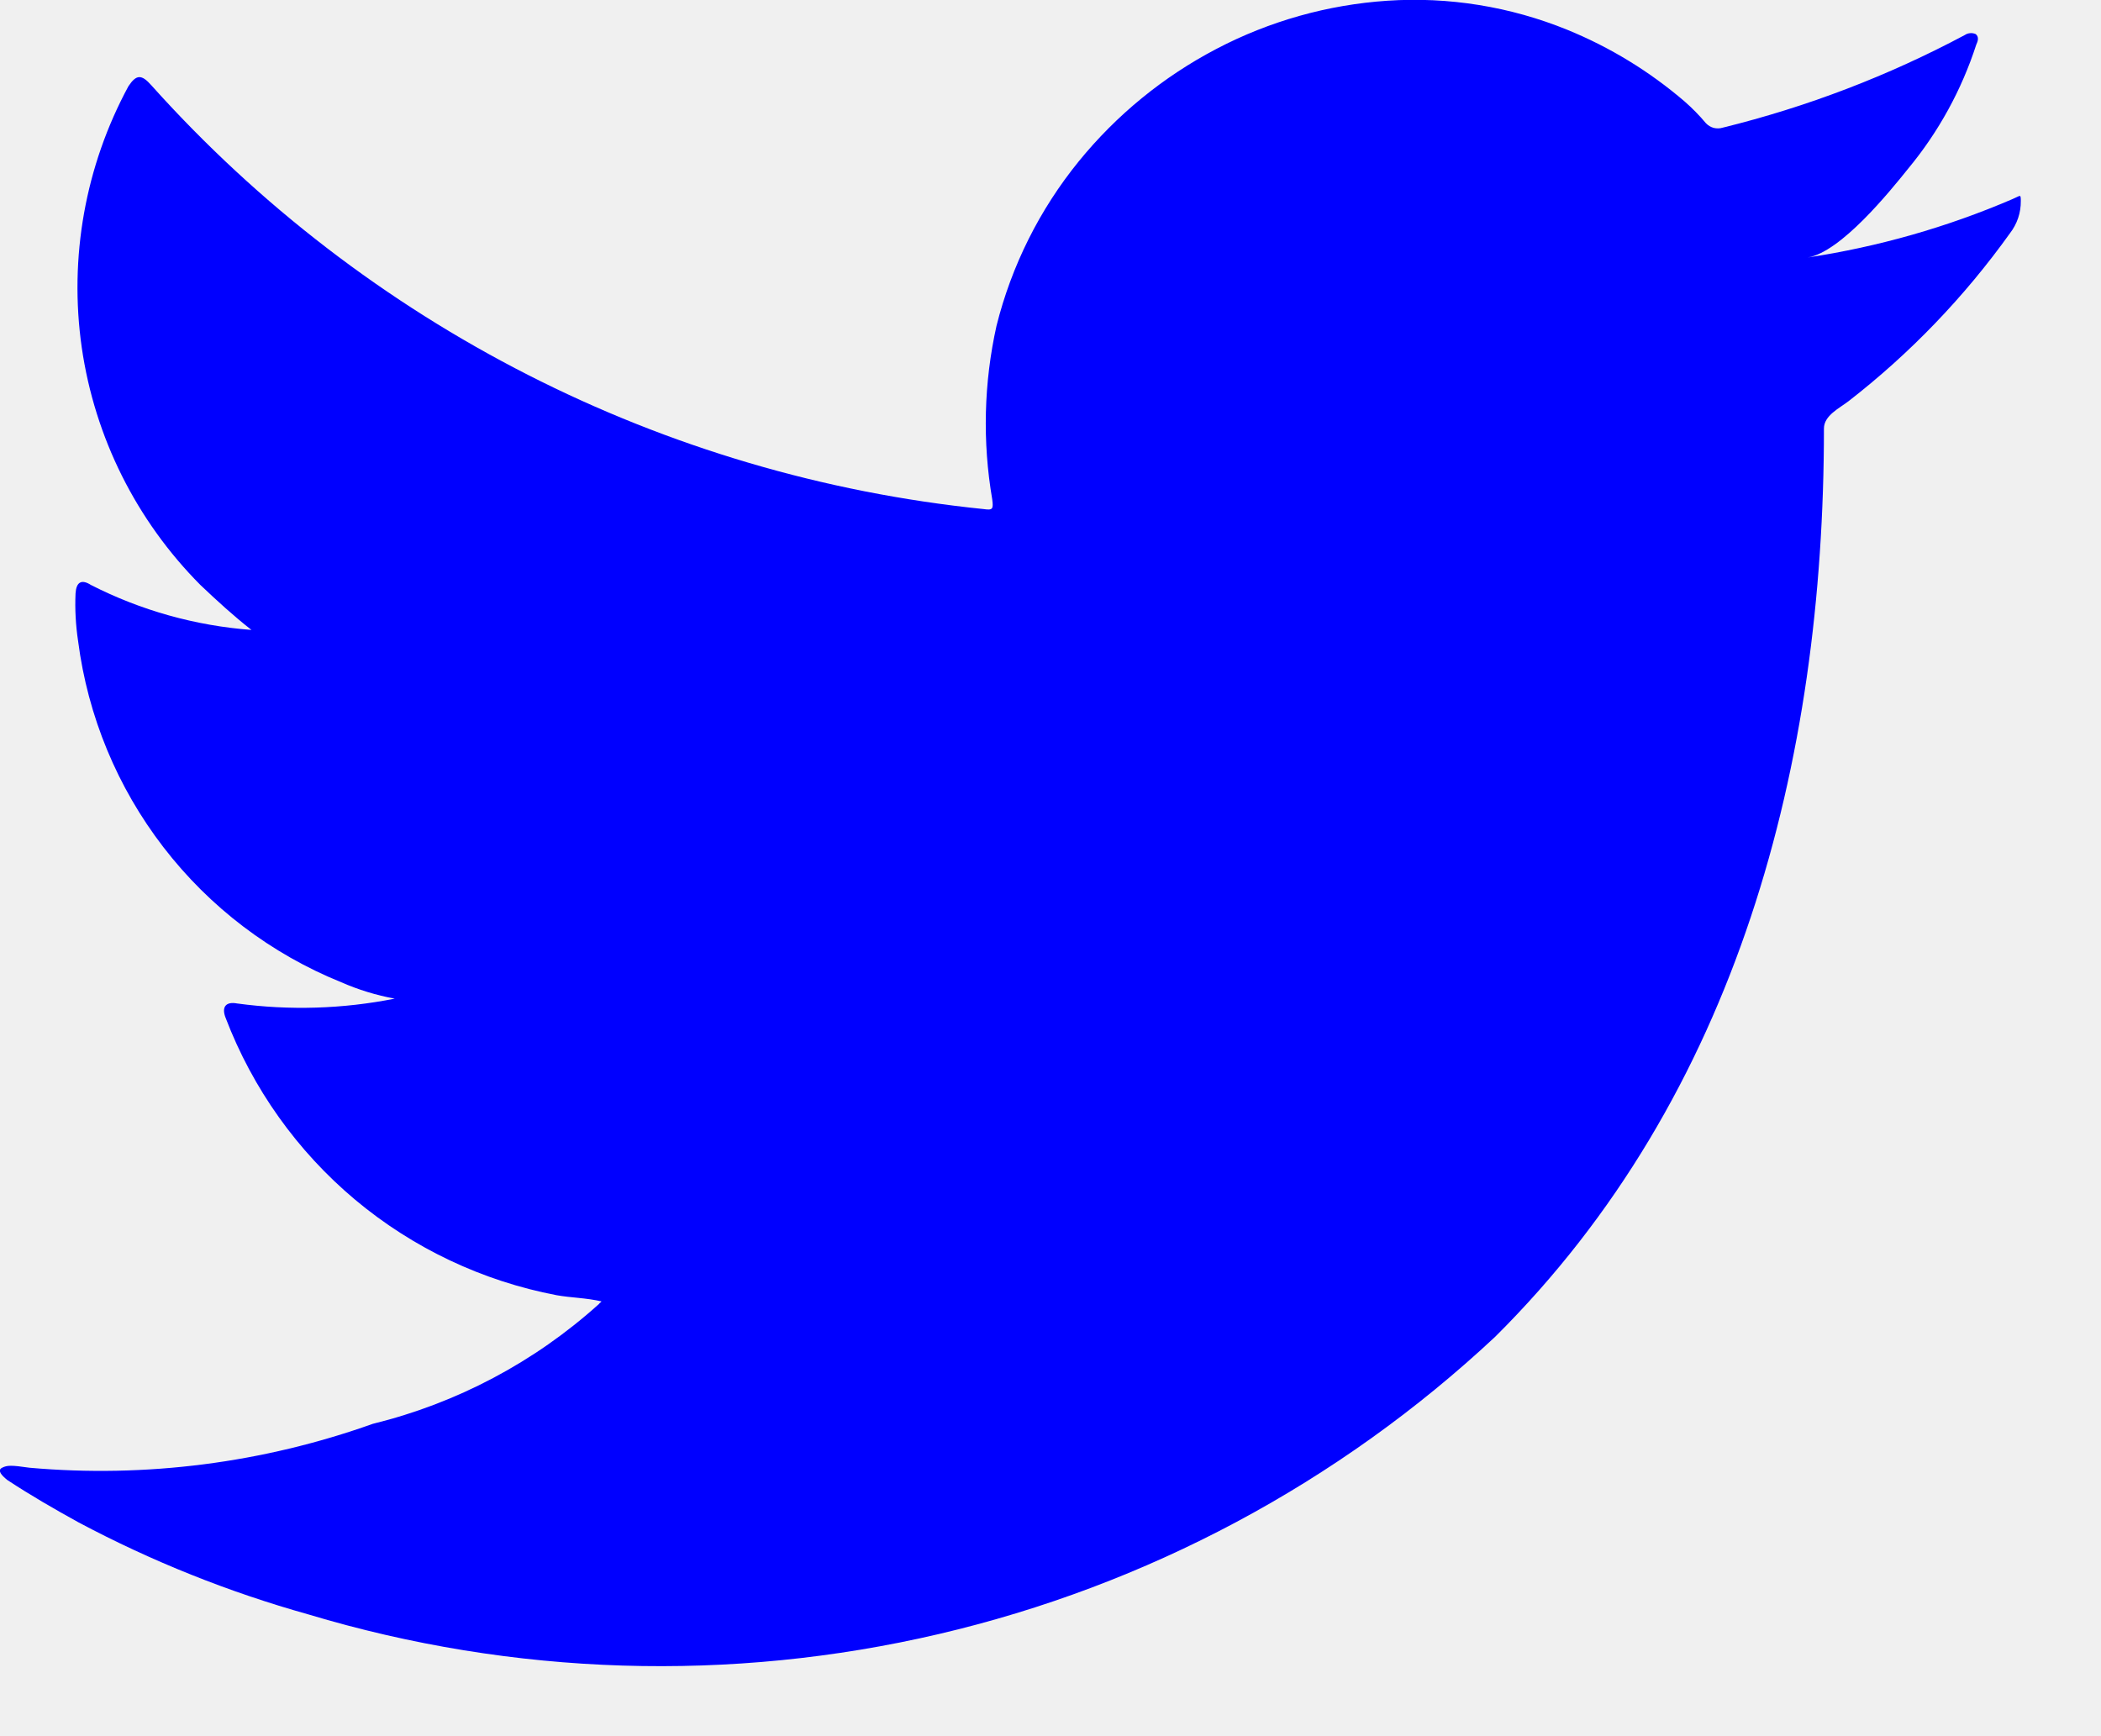
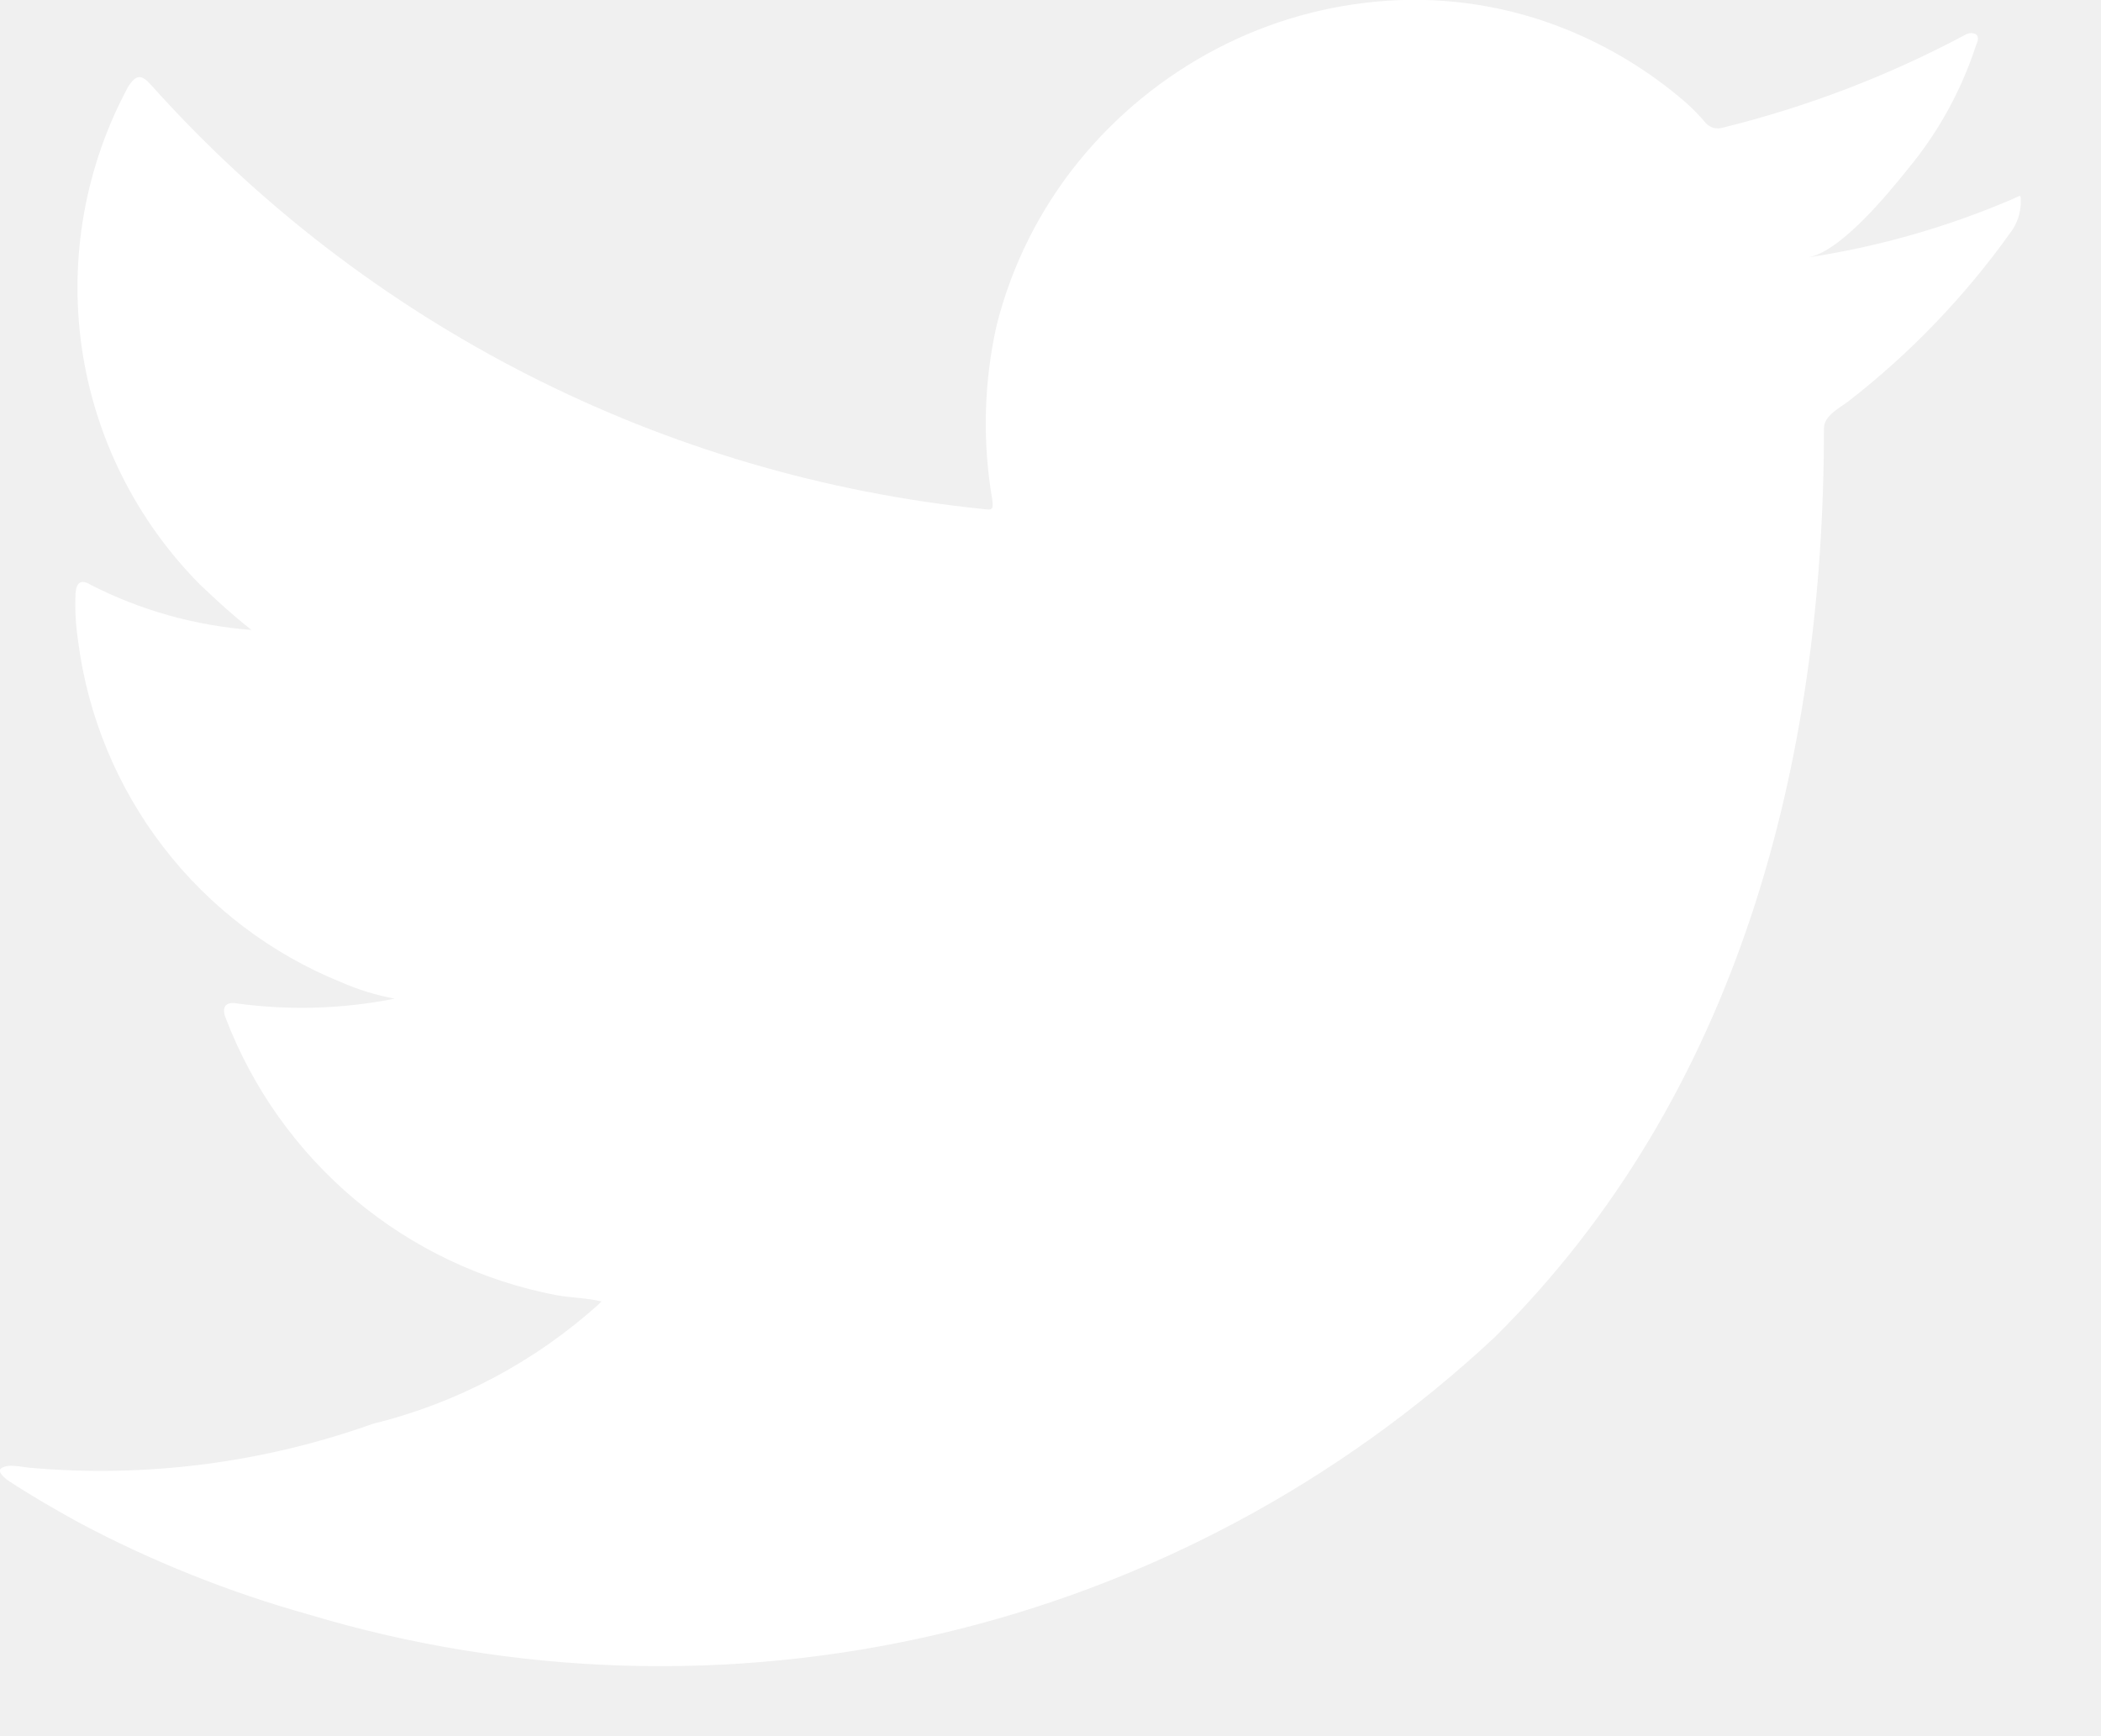
<svg xmlns="http://www.w3.org/2000/svg" width="23" height="19" viewBox="0 0 23 19" fill="none">
-   <path d="M22.028 2.181C21.313 2.488 20.561 2.702 19.791 2.819C20.152 2.758 20.68 2.107 20.891 1.844C21.222 1.444 21.474 0.984 21.634 0.49C21.653 0.451 21.667 0.403 21.628 0.373C21.609 0.365 21.588 0.361 21.568 0.363C21.547 0.365 21.527 0.371 21.51 0.383C20.672 0.83 19.781 1.171 18.858 1.398C18.826 1.408 18.792 1.408 18.759 1.4C18.727 1.391 18.698 1.373 18.675 1.349C18.604 1.264 18.526 1.185 18.443 1.112C18.059 0.782 17.625 0.517 17.157 0.326C16.533 0.072 15.859 -0.037 15.187 0.008C14.534 0.052 13.897 0.231 13.317 0.535C12.736 0.839 12.223 1.258 11.809 1.767C11.381 2.294 11.074 2.908 10.909 3.567C10.77 4.191 10.754 4.836 10.862 5.467C10.876 5.574 10.868 5.588 10.77 5.574C7.261 5.216 4.011 3.561 1.657 0.934C1.55 0.813 1.493 0.813 1.406 0.944C0.933 1.818 0.754 2.821 0.895 3.805C1.037 4.789 1.493 5.7 2.194 6.405C2.372 6.574 2.556 6.743 2.753 6.897C2.141 6.851 1.543 6.684 0.996 6.405C0.889 6.337 0.835 6.376 0.827 6.497C0.819 6.671 0.829 6.846 0.855 7.019C0.961 7.841 1.284 8.621 1.79 9.277C2.296 9.934 2.968 10.444 3.737 10.755C3.924 10.837 4.12 10.897 4.321 10.934C3.753 11.047 3.171 11.065 2.597 10.987C2.471 10.963 2.422 11.026 2.471 11.147C2.766 11.919 3.254 12.604 3.887 13.135C4.521 13.666 5.281 14.026 6.093 14.181C6.257 14.21 6.42 14.21 6.585 14.249C6.575 14.263 6.566 14.263 6.556 14.278C5.852 14.913 5.002 15.363 4.082 15.589C2.878 16.018 1.596 16.183 0.323 16.07C0.123 16.041 0.079 16.042 0.023 16.07C-0.033 16.098 0.016 16.153 0.081 16.205C0.338 16.374 0.598 16.524 0.863 16.67C1.662 17.095 2.505 17.432 3.376 17.676C5.618 18.35 7.998 18.424 10.277 17.891C12.557 17.358 14.657 16.236 16.367 14.637C19.03 11.992 19.967 8.344 19.967 4.692C19.967 4.549 20.136 4.47 20.237 4.392C20.912 3.868 21.507 3.248 22.004 2.553C22.082 2.452 22.124 2.328 22.122 2.201V2.181C22.119 2.125 22.118 2.143 22.028 2.181Z" fill="blue" />
+   <path d="M22.028 2.181C21.313 2.488 20.561 2.702 19.791 2.819C20.152 2.758 20.68 2.107 20.891 1.844C21.222 1.444 21.474 0.984 21.634 0.49C21.653 0.451 21.667 0.403 21.628 0.373C21.609 0.365 21.588 0.361 21.568 0.363C21.547 0.365 21.527 0.371 21.51 0.383C20.672 0.83 19.781 1.171 18.858 1.398C18.826 1.408 18.792 1.408 18.759 1.4C18.727 1.391 18.698 1.373 18.675 1.349C18.604 1.264 18.526 1.185 18.443 1.112C18.059 0.782 17.625 0.517 17.157 0.326C16.533 0.072 15.859 -0.037 15.187 0.008C14.534 0.052 13.897 0.231 13.317 0.535C12.736 0.839 12.223 1.258 11.809 1.767C11.381 2.294 11.074 2.908 10.909 3.567C10.77 4.191 10.754 4.836 10.862 5.467C10.876 5.574 10.868 5.588 10.77 5.574C7.261 5.216 4.011 3.561 1.657 0.934C1.55 0.813 1.493 0.813 1.406 0.944C0.933 1.818 0.754 2.821 0.895 3.805C1.037 4.789 1.493 5.7 2.194 6.405C2.372 6.574 2.556 6.743 2.753 6.897C2.141 6.851 1.543 6.684 0.996 6.405C0.889 6.337 0.835 6.376 0.827 6.497C0.819 6.671 0.829 6.846 0.855 7.019C0.961 7.841 1.284 8.621 1.79 9.277C2.296 9.934 2.968 10.444 3.737 10.755C3.924 10.837 4.12 10.897 4.321 10.934C3.753 11.047 3.171 11.065 2.597 10.987C2.471 10.963 2.422 11.026 2.471 11.147C2.766 11.919 3.254 12.604 3.887 13.135C4.521 13.666 5.281 14.026 6.093 14.181C6.257 14.21 6.42 14.21 6.585 14.249C6.575 14.263 6.566 14.263 6.556 14.278C5.852 14.913 5.002 15.363 4.082 15.589C2.878 16.018 1.596 16.183 0.323 16.07C0.123 16.041 0.079 16.042 0.023 16.07C-0.033 16.098 0.016 16.153 0.081 16.205C0.338 16.374 0.598 16.524 0.863 16.67C1.662 17.095 2.505 17.432 3.376 17.676C5.618 18.35 7.998 18.424 10.277 17.891C12.557 17.358 14.657 16.236 16.367 14.637C19.03 11.992 19.967 8.344 19.967 4.692C19.967 4.549 20.136 4.47 20.237 4.392C20.912 3.868 21.507 3.248 22.004 2.553C22.082 2.452 22.124 2.328 22.122 2.201V2.181C22.119 2.125 22.118 2.143 22.028 2.181Z" fill="white" />
</svg>
